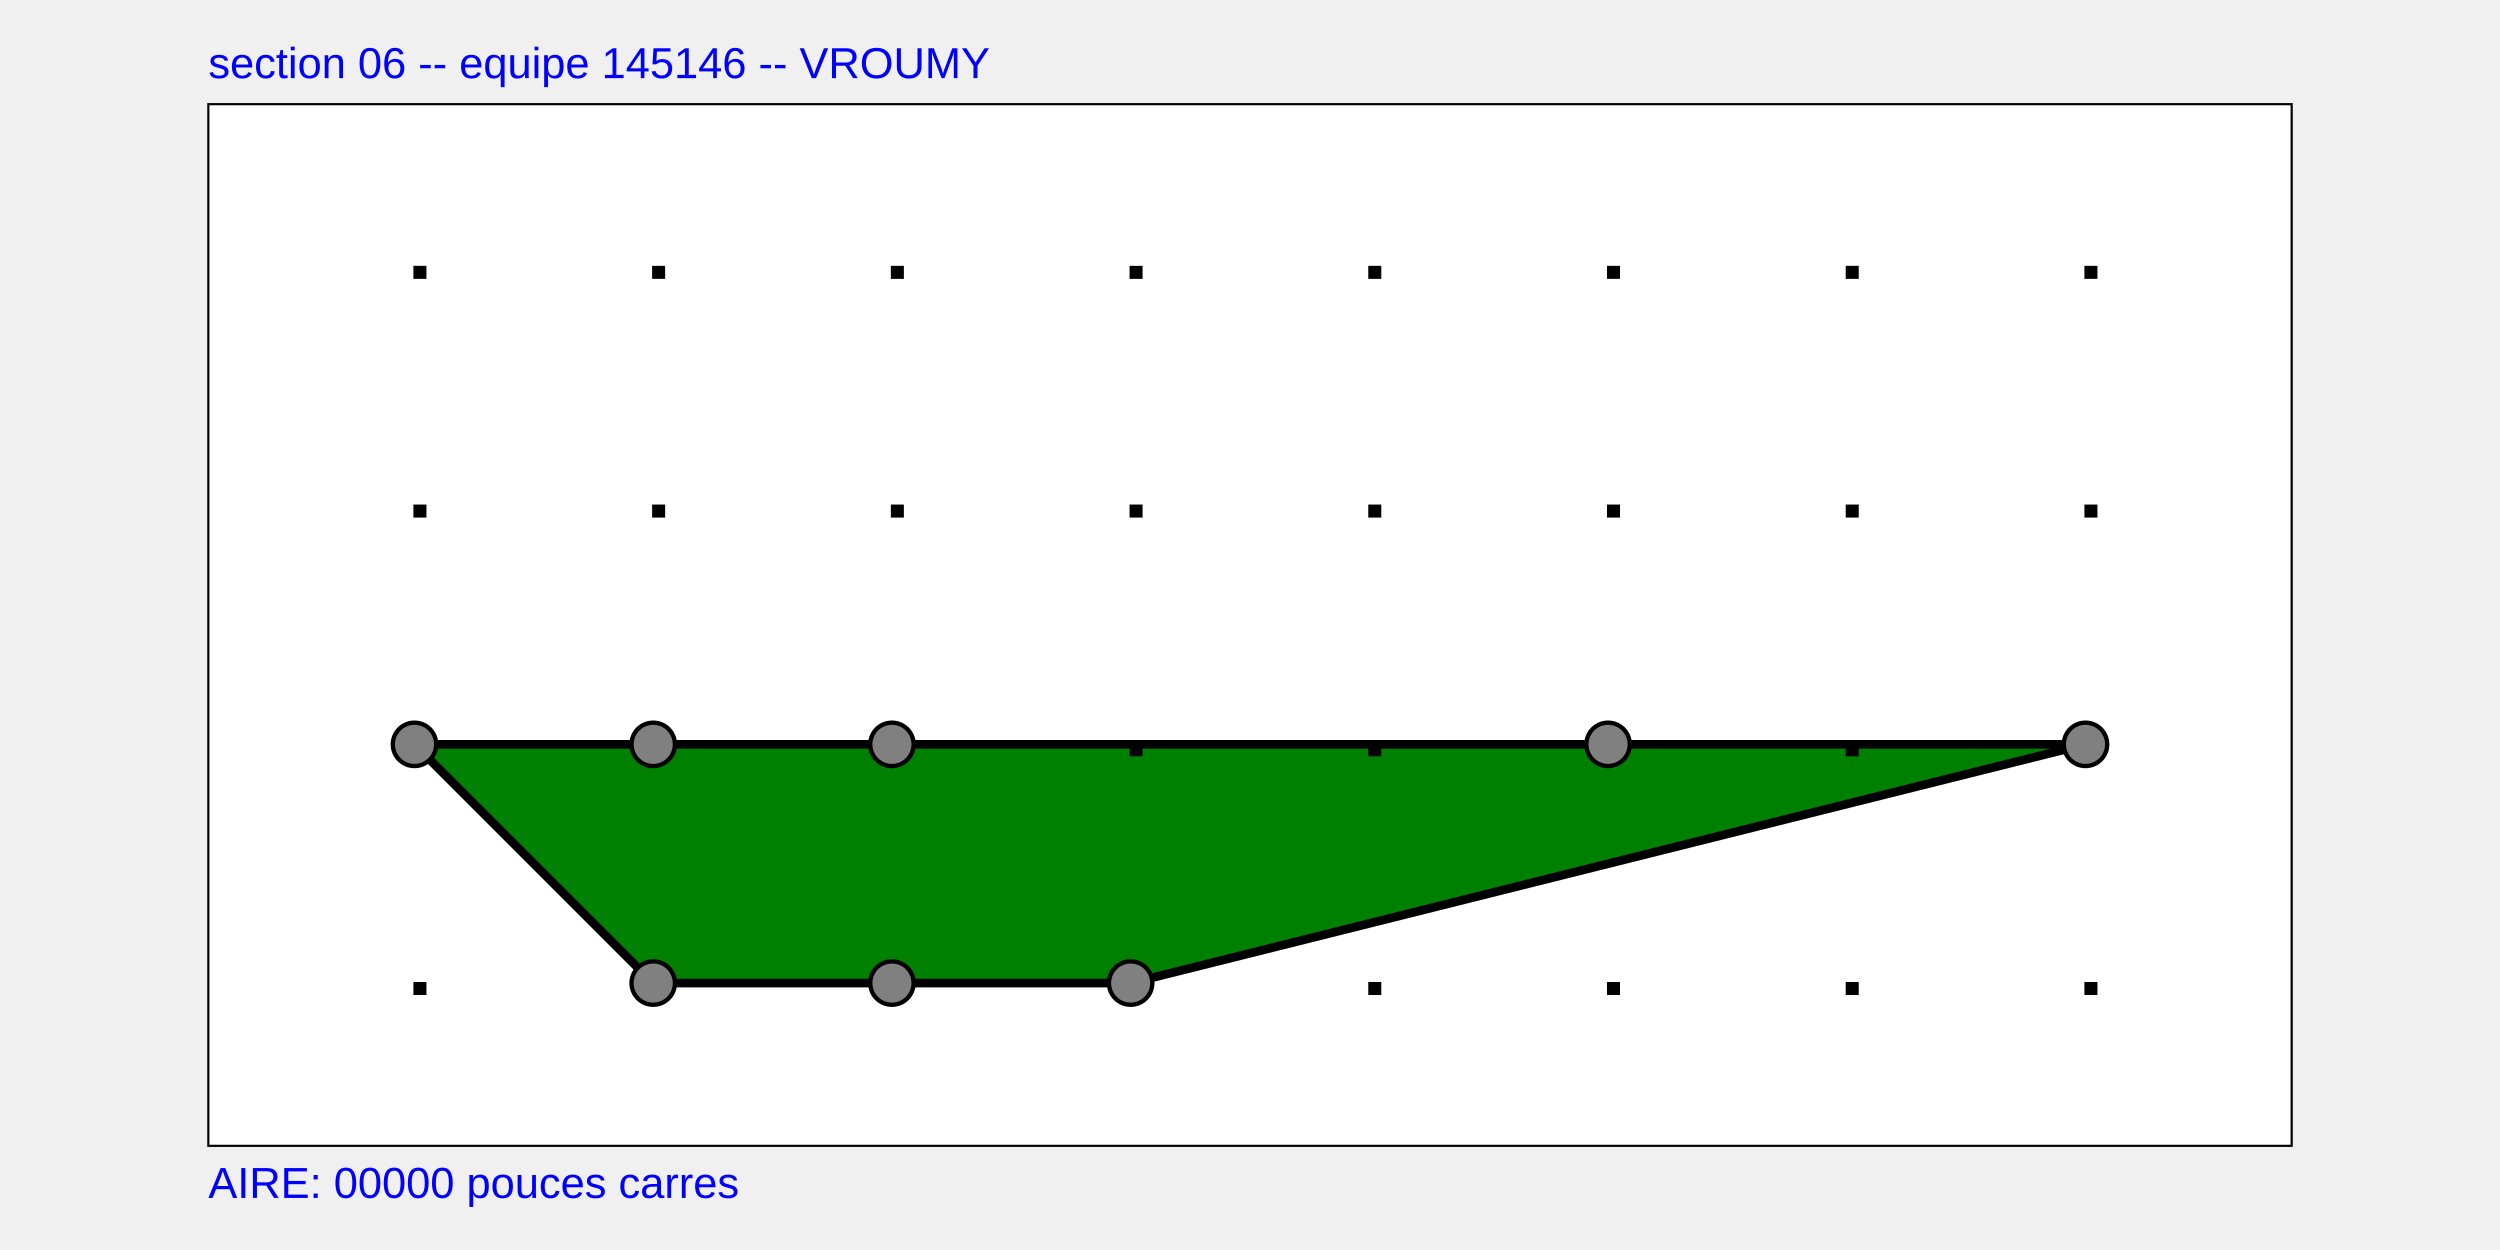
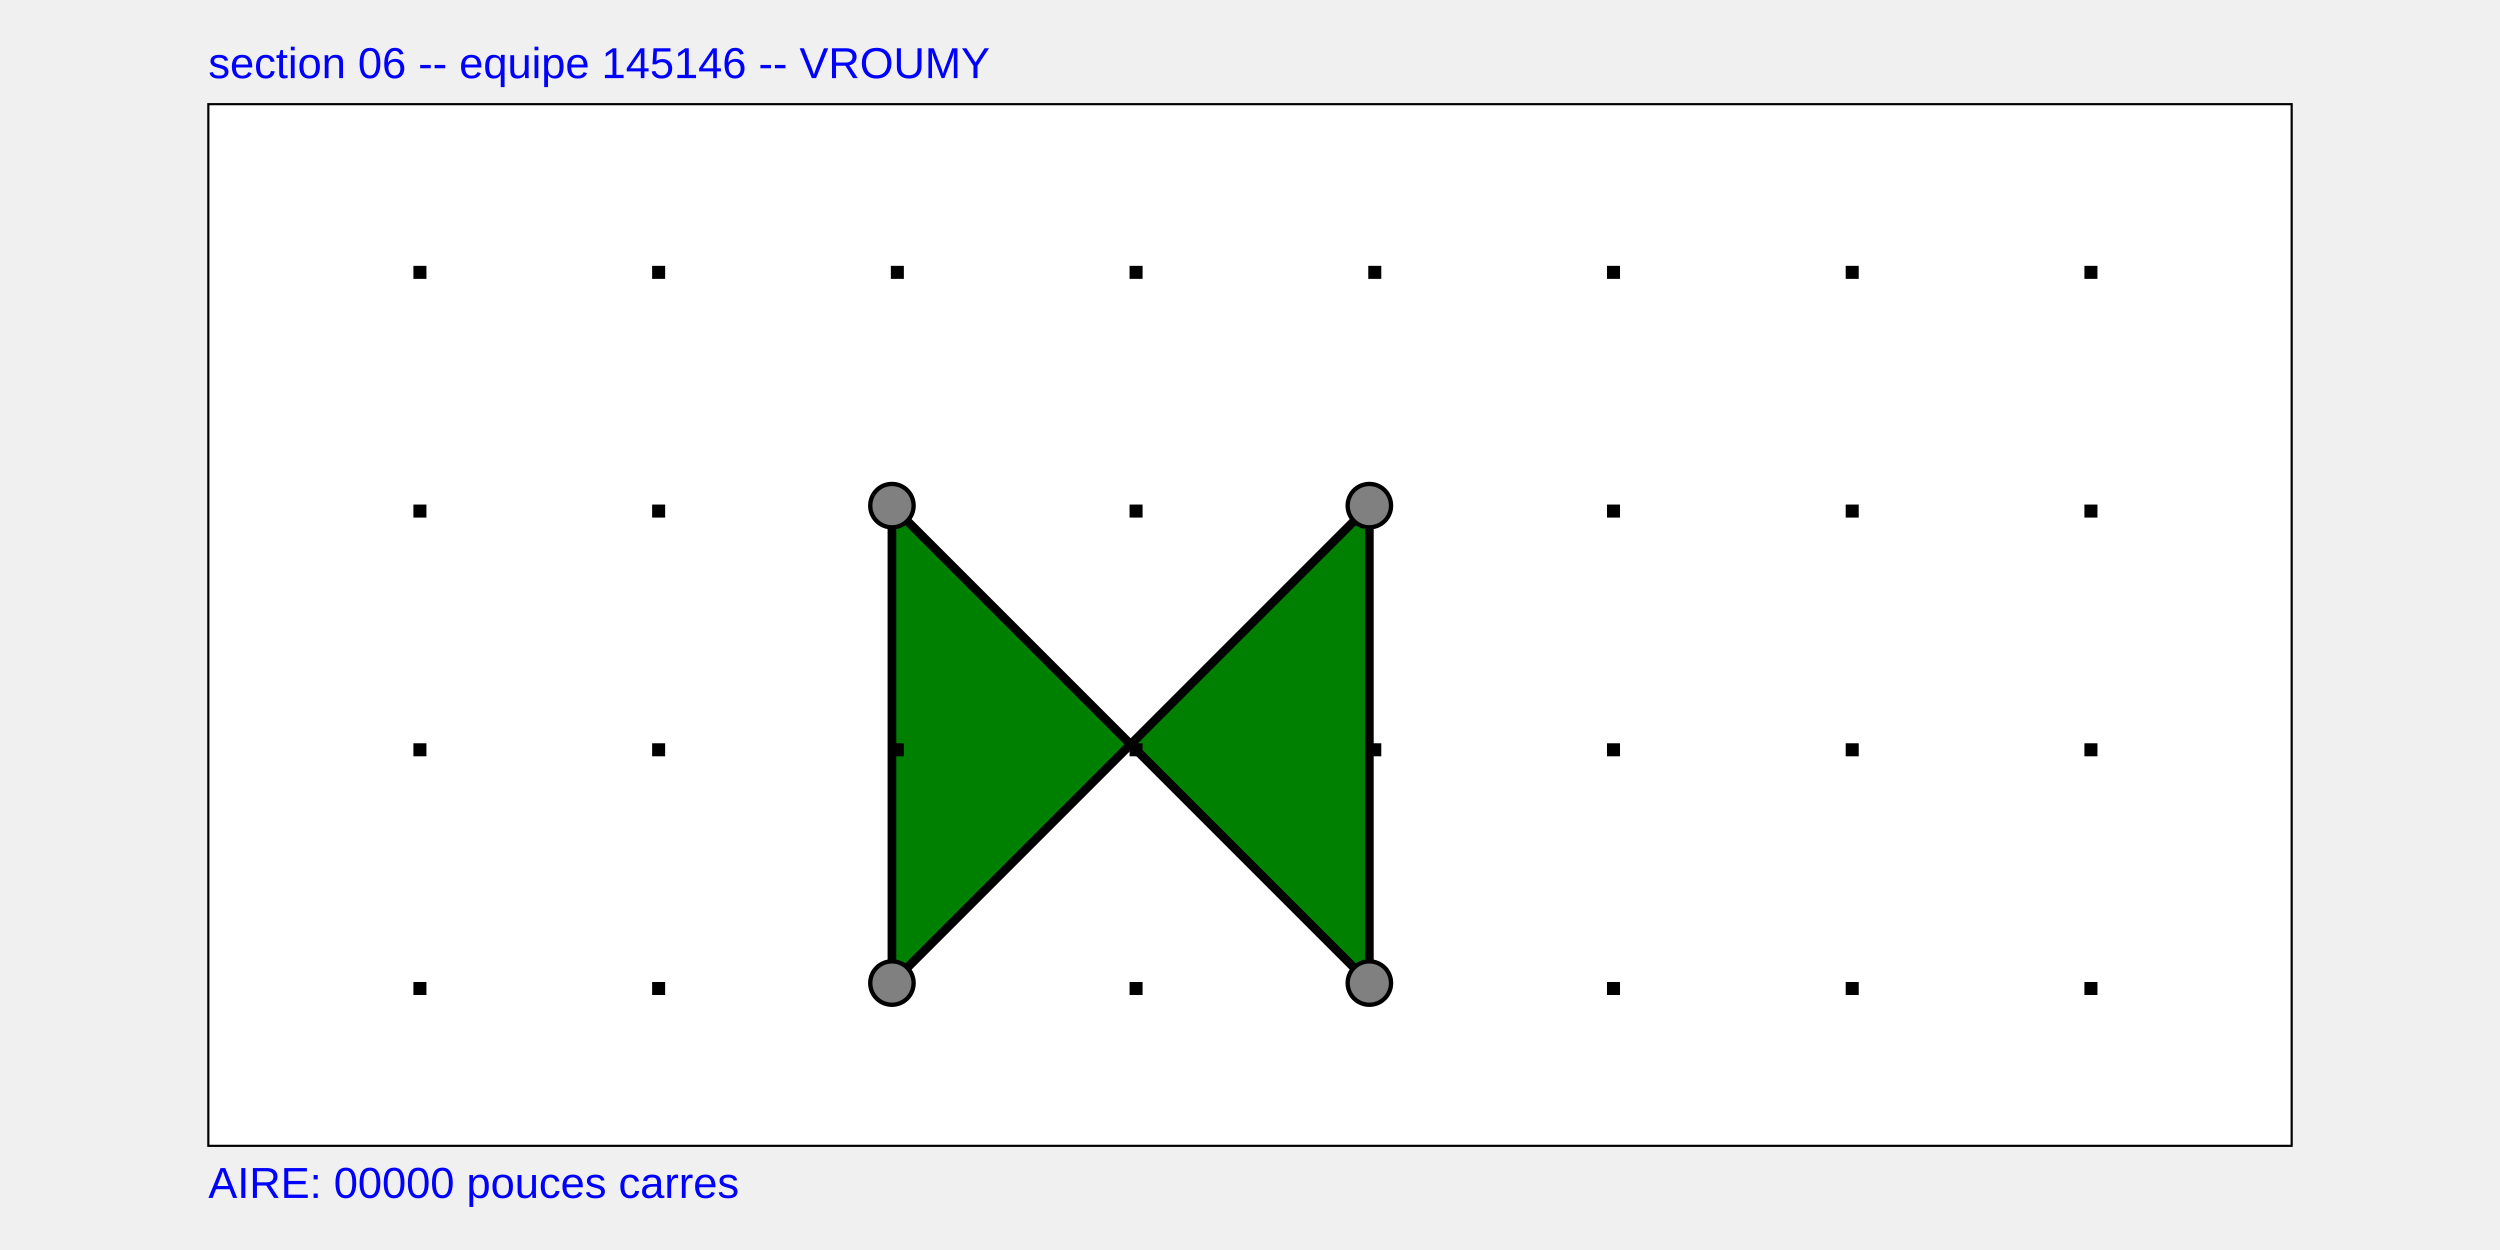
<svg xmlns="http://www.w3.org/2000/svg" width="100%" height="100%" viewBox="0 0 1152 576">
  <rect x="96" y="48" width="960" height="480" stroke="black" stroke-width="1" fill="white" />
-   <polygon points="00301,00453 00191,00343 00411,00343 00741,00343 00961,00343 00521,00453 " stroke="black" stroke-width="4" fill="green" />
+   <polygon points="00411,00453 00411,00233 00631,00453 00631,00233 " stroke="black" stroke-width="4" fill="green" />
  <rect x="00191" y="00123" width="5" height="5" stroke="black" stroke-width="1" fill="black" />
  <rect x="00301" y="00123" width="5" height="5" stroke="black" stroke-width="1" fill="black" />
  <rect x="00411" y="00123" width="5" height="5" stroke="black" stroke-width="1" fill="black" />
  <rect x="00521" y="00123" width="5" height="5" stroke="black" stroke-width="1" fill="black" />
  <rect x="00631" y="00123" width="5" height="5" stroke="black" stroke-width="1" fill="black" />
  <rect x="00741" y="00123" width="5" height="5" stroke="black" stroke-width="1" fill="black" />
  <rect x="00851" y="00123" width="5" height="5" stroke="black" stroke-width="1" fill="black" />
  <rect x="00961" y="00123" width="5" height="5" stroke="black" stroke-width="1" fill="black" />
  <rect x="00191" y="00233" width="5" height="5" stroke="black" stroke-width="1" fill="black" />
  <rect x="00301" y="00233" width="5" height="5" stroke="black" stroke-width="1" fill="black" />
  <rect x="00411" y="00233" width="5" height="5" stroke="black" stroke-width="1" fill="black" />
  <rect x="00521" y="00233" width="5" height="5" stroke="black" stroke-width="1" fill="black" />
  <rect x="00631" y="00233" width="5" height="5" stroke="black" stroke-width="1" fill="black" />
  <rect x="00741" y="00233" width="5" height="5" stroke="black" stroke-width="1" fill="black" />
  <rect x="00851" y="00233" width="5" height="5" stroke="black" stroke-width="1" fill="black" />
  <rect x="00961" y="00233" width="5" height="5" stroke="black" stroke-width="1" fill="black" />
  <rect x="00191" y="00343" width="5" height="5" stroke="black" stroke-width="1" fill="black" />
  <rect x="00301" y="00343" width="5" height="5" stroke="black" stroke-width="1" fill="black" />
  <rect x="00411" y="00343" width="5" height="5" stroke="black" stroke-width="1" fill="black" />
  <rect x="00521" y="00343" width="5" height="5" stroke="black" stroke-width="1" fill="black" />
  <rect x="00631" y="00343" width="5" height="5" stroke="black" stroke-width="1" fill="black" />
  <rect x="00741" y="00343" width="5" height="5" stroke="black" stroke-width="1" fill="black" />
  <rect x="00851" y="00343" width="5" height="5" stroke="black" stroke-width="1" fill="black" />
  <rect x="00961" y="00343" width="5" height="5" stroke="black" stroke-width="1" fill="black" />
  <rect x="00191" y="00453" width="5" height="5" stroke="black" stroke-width="1" fill="black" />
  <rect x="00301" y="00453" width="5" height="5" stroke="black" stroke-width="1" fill="black" />
  <rect x="00411" y="00453" width="5" height="5" stroke="black" stroke-width="1" fill="black" />
  <rect x="00521" y="00453" width="5" height="5" stroke="black" stroke-width="1" fill="black" />
  <rect x="00631" y="00453" width="5" height="5" stroke="black" stroke-width="1" fill="black" />
  <rect x="00741" y="00453" width="5" height="5" stroke="black" stroke-width="1" fill="black" />
  <rect x="00851" y="00453" width="5" height="5" stroke="black" stroke-width="1" fill="black" />
  <rect x="00961" y="00453" width="5" height="5" stroke="black" stroke-width="1" fill="black" />
-   <circle cx="00301" cy="00453" style="z-index:1" stroke="black" stroke-width="2" r="10" fill="grey" />
  <circle cx="00411" cy="00453" style="z-index:1" stroke="black" stroke-width="2" r="10" fill="grey" />
-   <circle cx="00521" cy="00453" style="z-index:1" stroke="black" stroke-width="2" r="10" fill="grey" />
-   <circle cx="00191" cy="00343" style="z-index:1" stroke="black" stroke-width="2" r="10" fill="grey" />
-   <circle cx="00301" cy="00343" style="z-index:1" stroke="black" stroke-width="2" r="10" fill="grey" />
-   <circle cx="00411" cy="00343" style="z-index:1" stroke="black" stroke-width="2" r="10" fill="grey" />
-   <circle cx="00741" cy="00343" style="z-index:1" stroke="black" stroke-width="2" r="10" fill="grey" />
-   <circle cx="00961" cy="00343" style="z-index:1" stroke="black" stroke-width="2" r="10" fill="grey" />
+   <circle cx="00631" cy="00453" style="z-index:1" stroke="black" stroke-width="2" r="10" fill="grey" />
+   <circle cx="00411" cy="00233" style="z-index:1" stroke="black" stroke-width="2" r="10" fill="grey" />
+   <circle cx="00631" cy="00233" style="z-index:1" stroke="black" stroke-width="2" r="10" fill="grey" />
  <text x="96" y="36" font-family="arial" font-size="20" fill="blue">section 06 -- equipe 145146 -- VROUMY</text>
  <text x="96" y="552" font-family="arial" font-size="20" fill="blue"> AIRE: 00000 pouces carres</text>
</svg>
